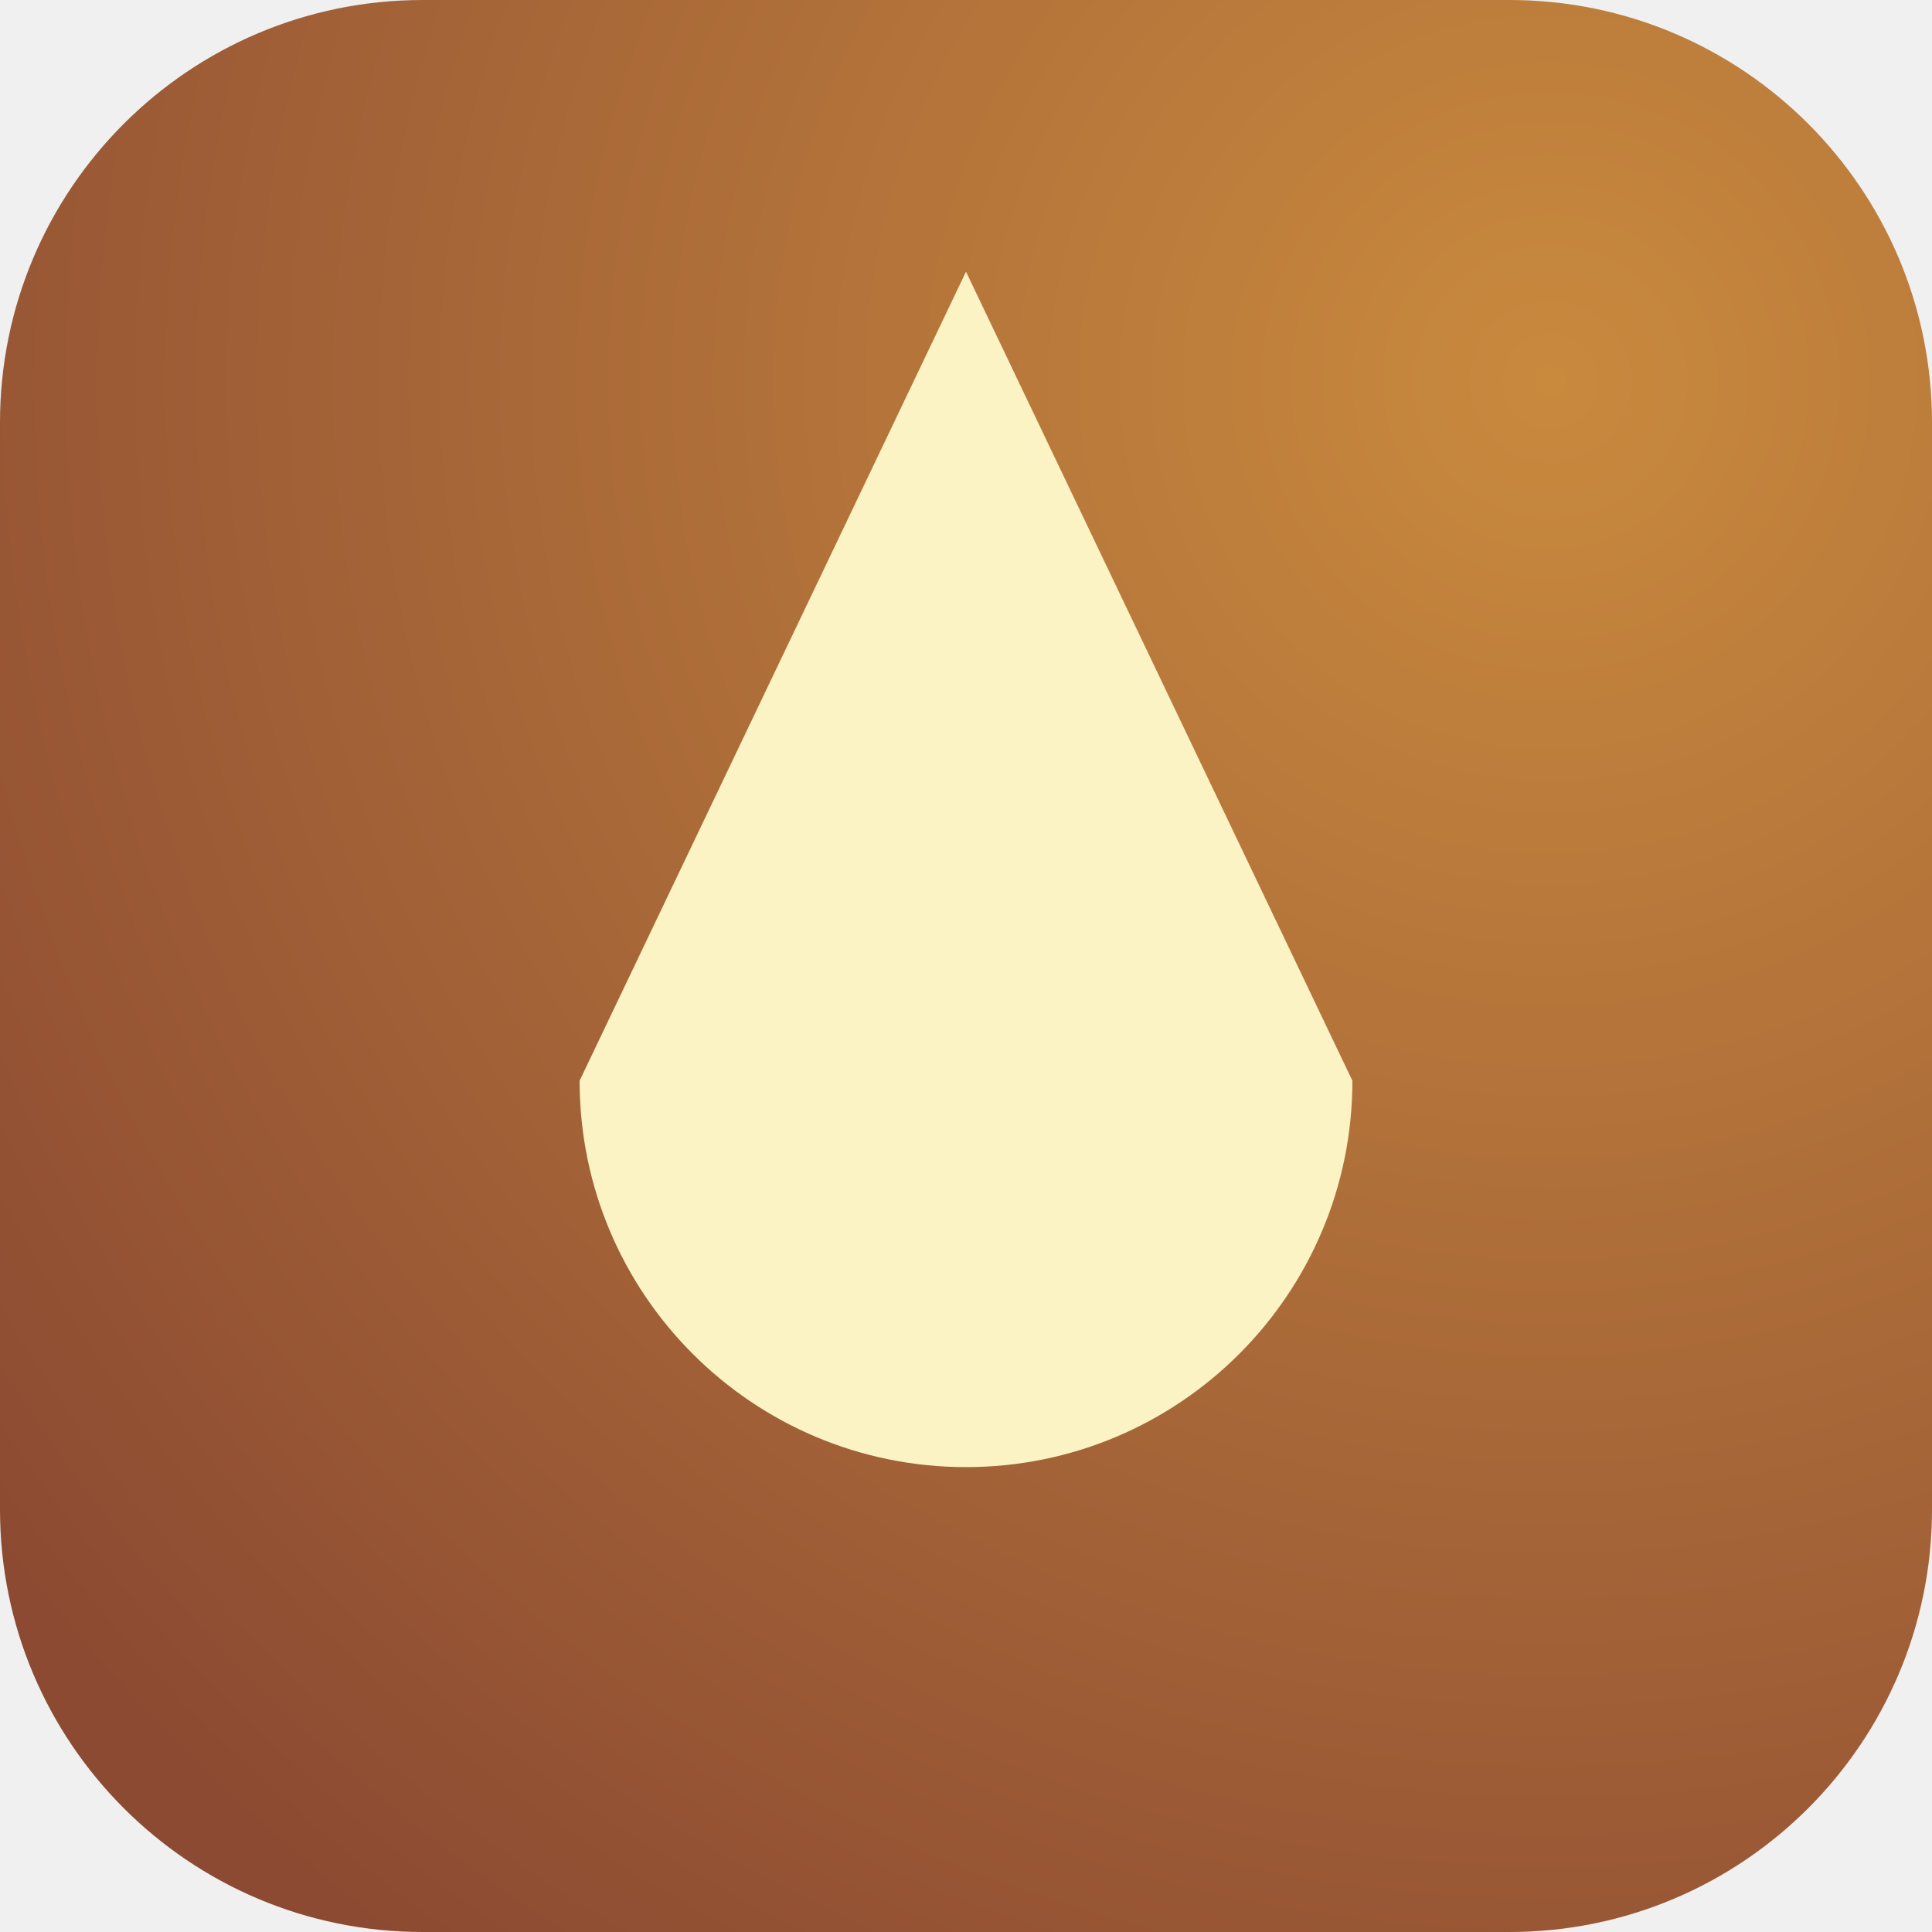
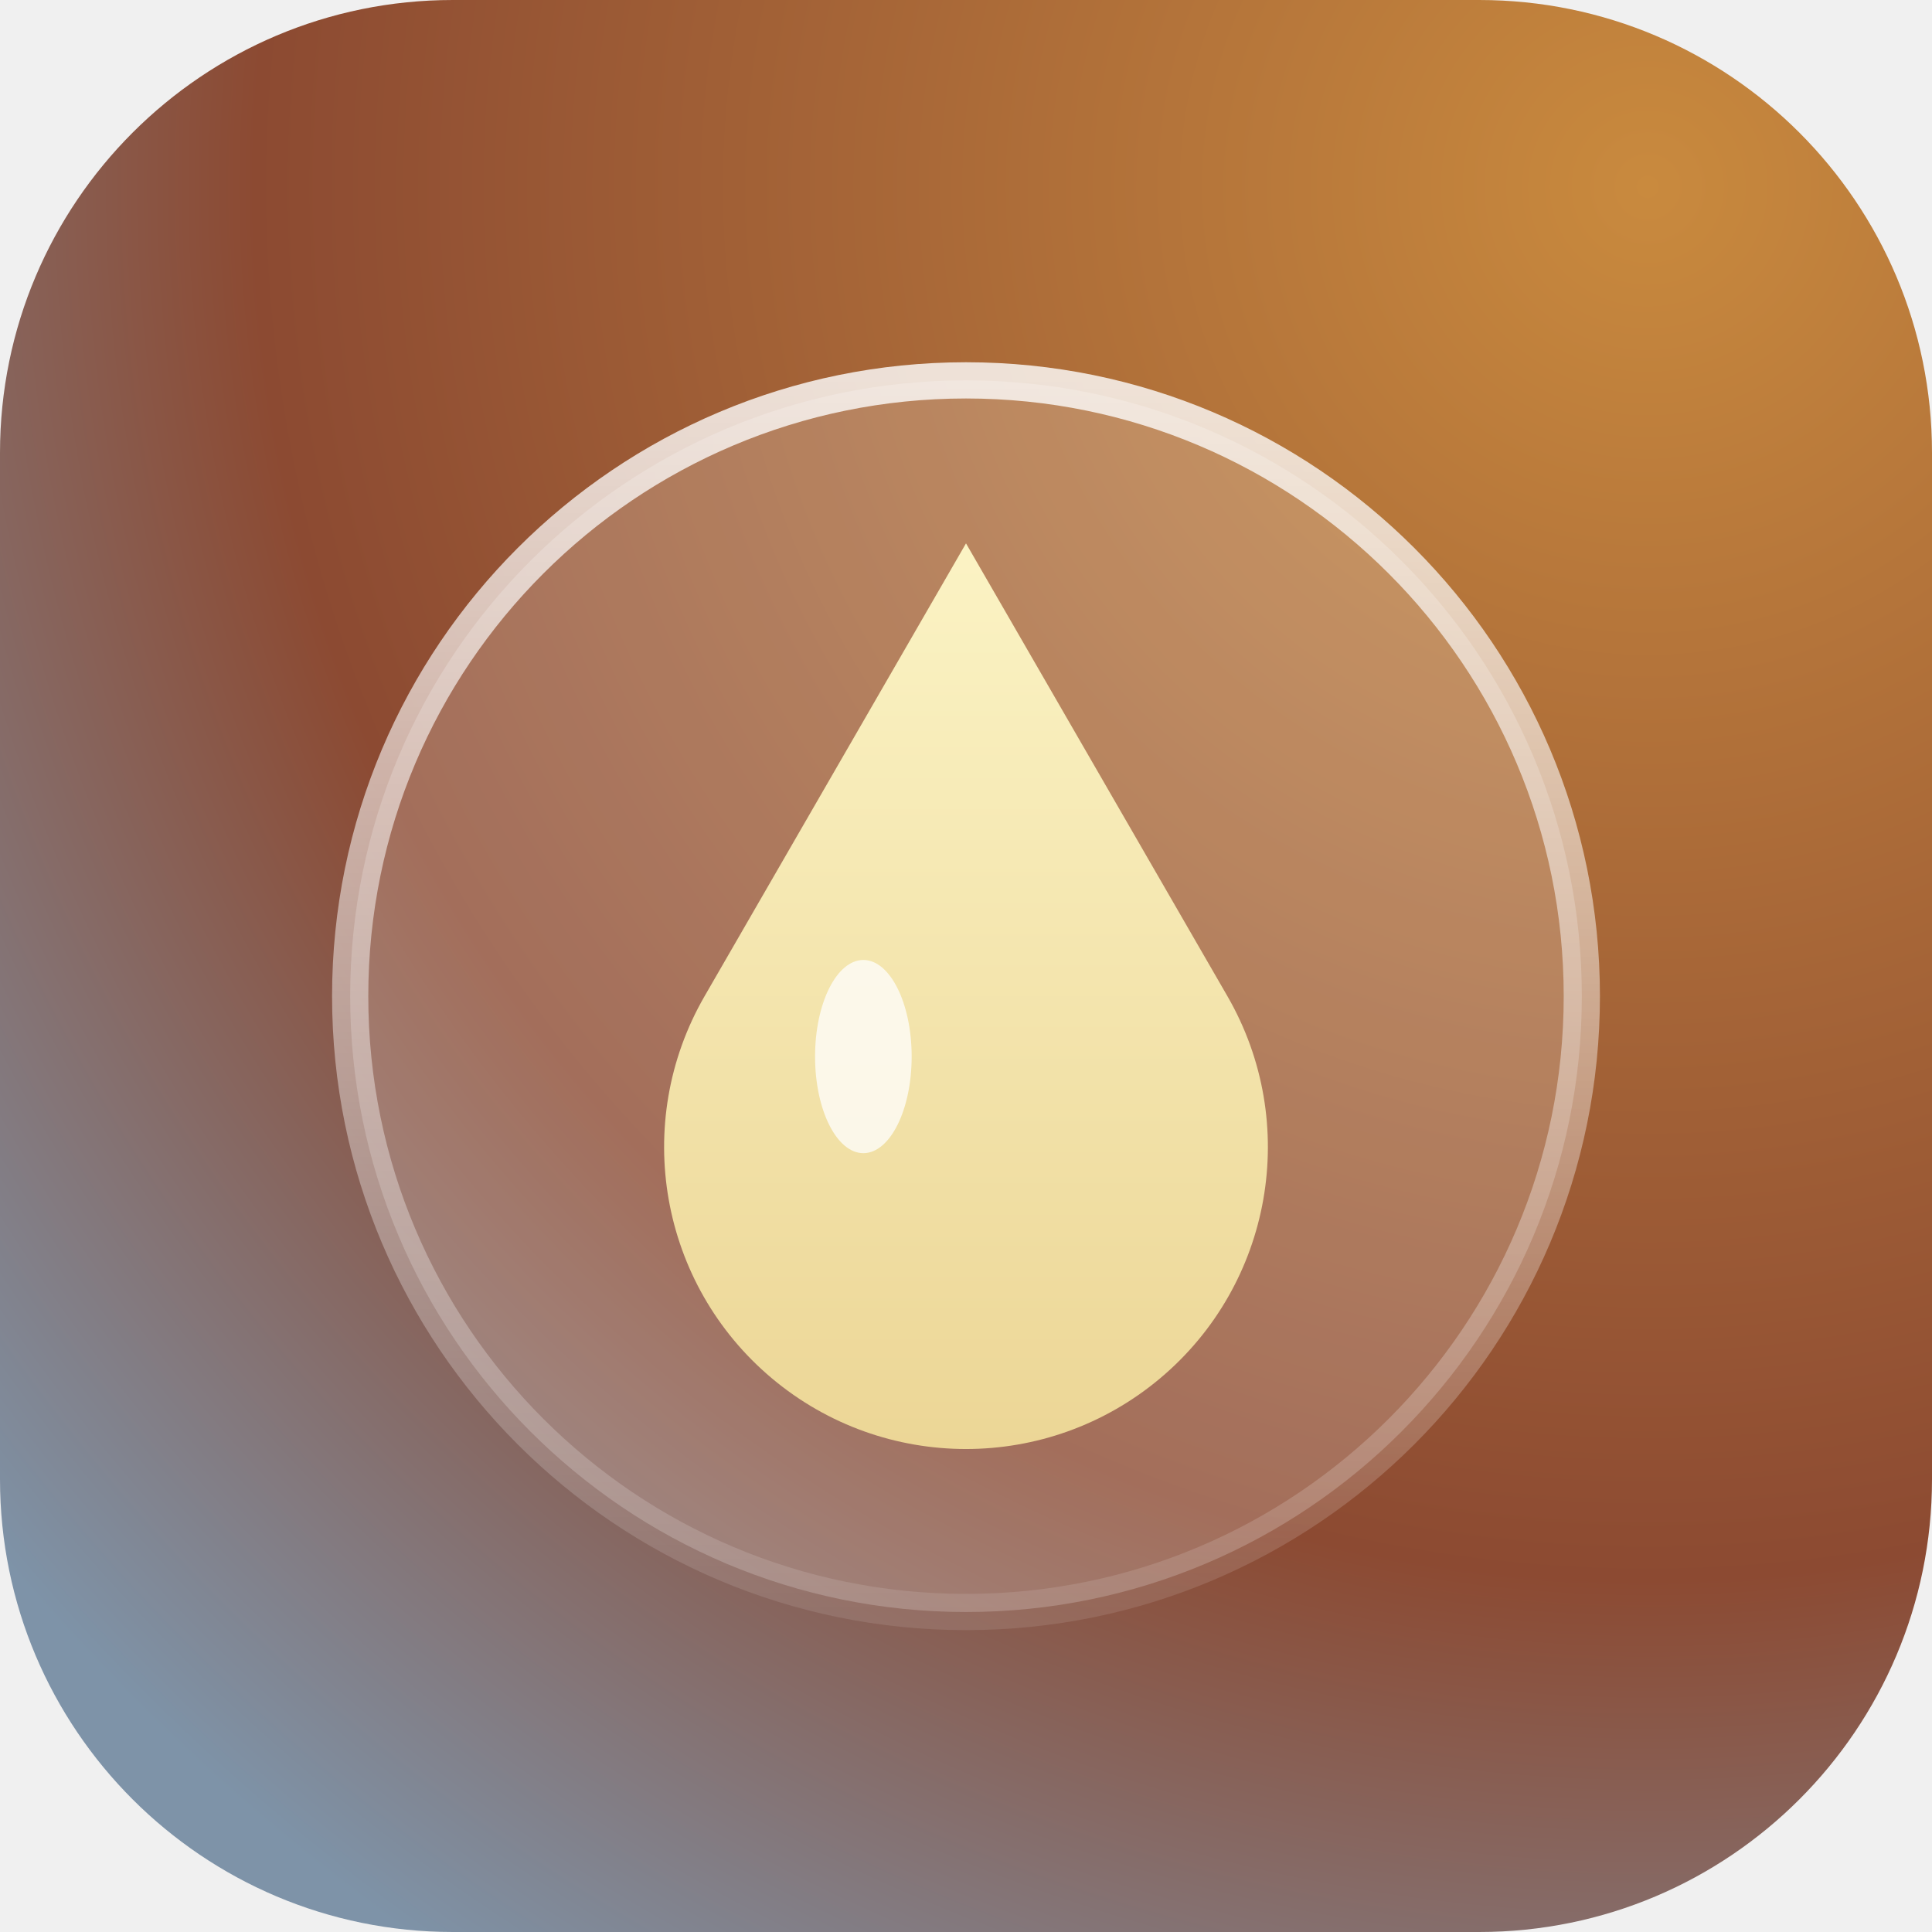
<svg xmlns="http://www.w3.org/2000/svg" viewBox="0 0 64 64">
  <defs>
-     <radialGradient id="g" cx=".8" cy=".2" r="1">
+     <radialGradient id="b" cx=".85" cy=".1" r="1.1">
      <stop offset="0" stop-color="#C98A3E" />
-       <stop offset="1" stop-color="#8C4A32" />
+       <stop offset=".65" stop-color="#8C4A32" />
+       <stop offset="1" stop-color="#7E93A8" />
    </radialGradient>
+     <linearGradient id="r" x2="0" y2="1">
+       <stop offset="0" stop-color="#fff" stop-opacity=".8" />
+       <stop offset="1" stop-color="#fff" stop-opacity=".1" />
+     </linearGradient>
+     <linearGradient id="d" x2="0" y2="1">
+       <stop offset="0" stop-color="#FBF3C4" />
+       <stop offset="1" stop-color="#ECD696" />
+     </linearGradient>
  </defs>
-   <rect width="64" height="64" rx="14" fill="url(#g)" />
-   <path d="M32 9 L44.8 35.8 A12.8 12.8 0 1 1 19.2 35.8 Z" fill="#FBF3C4" />
+   <rect width="64" height="64" rx="15" fill="url(#b)" />
+   <circle cx="32" cy="33" r="20.4" fill="#fff" fill-opacity=".2" stroke="url(#r)" stroke-width="1.2" />
+   <path d="M32 18 L40.66 33 A10 10 0 1 1 23.34 33 Z" fill="url(#d)" />
+   <ellipse cx="28.6" cy="35" rx="1.6" ry="3.2" fill="#fff" fill-opacity=".75" />
</svg>
